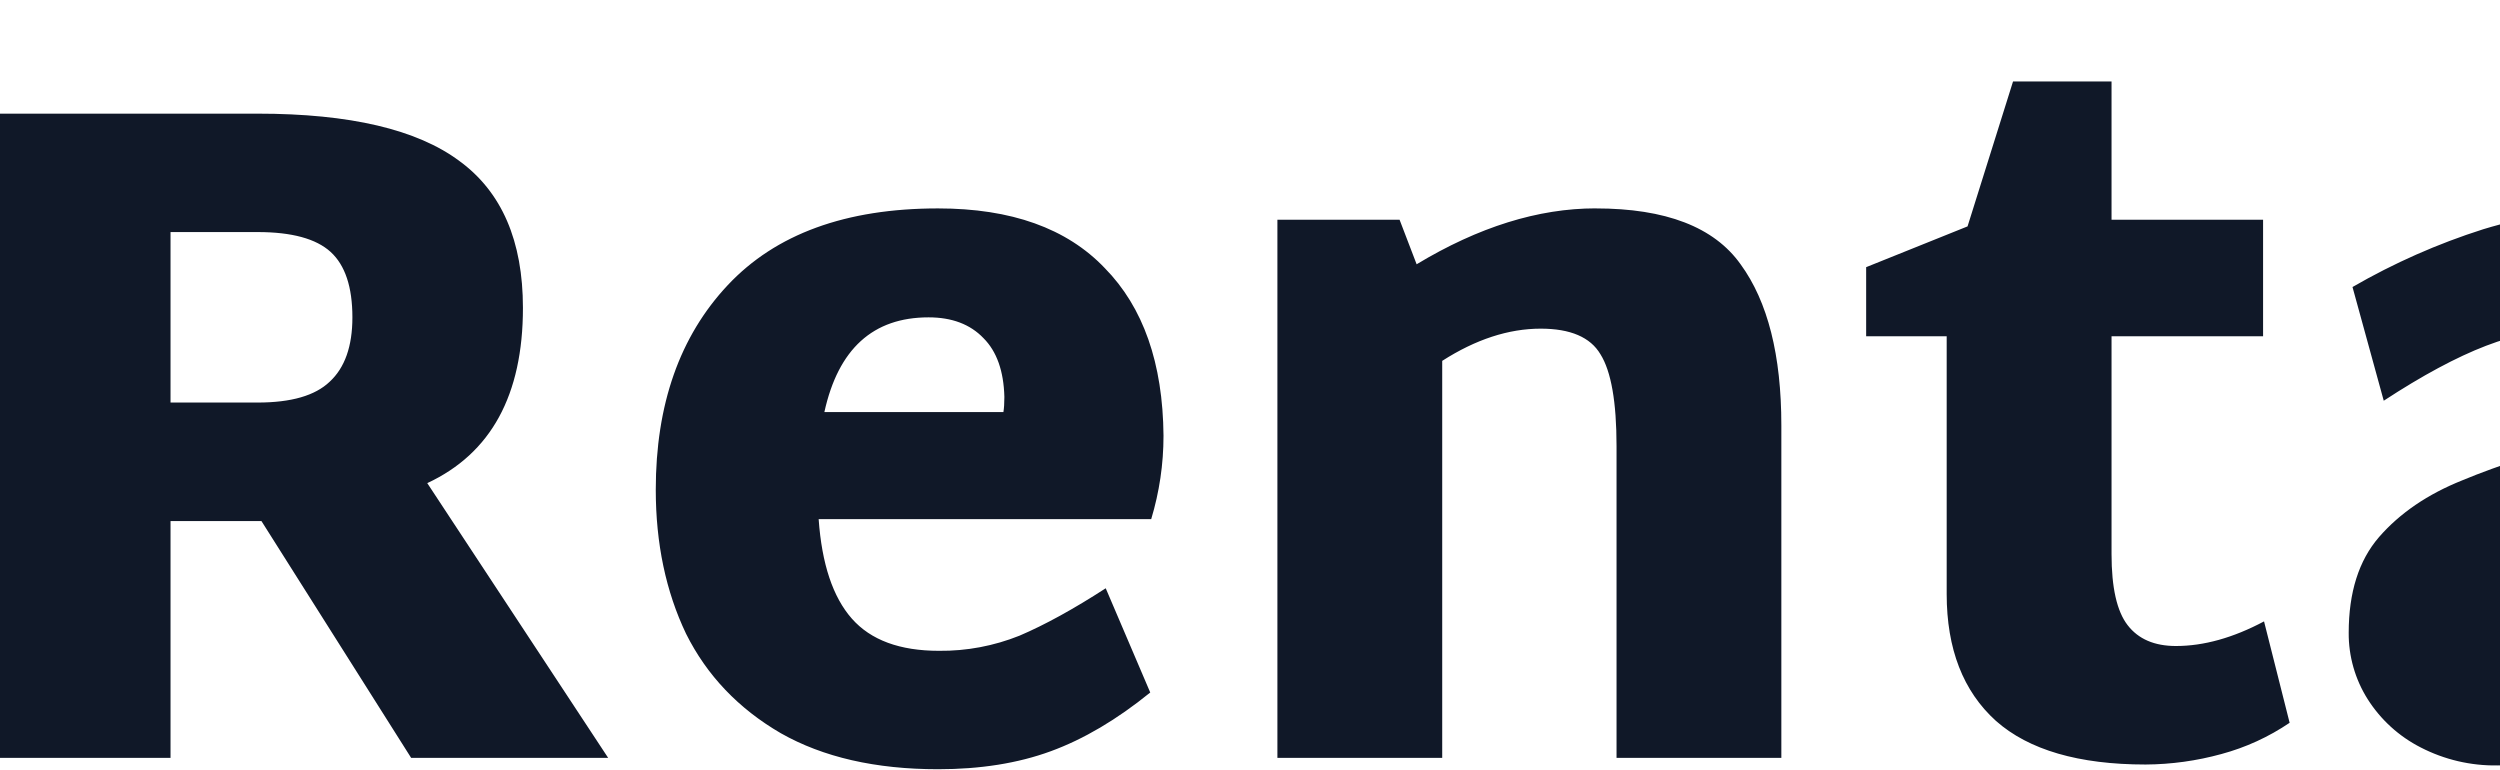
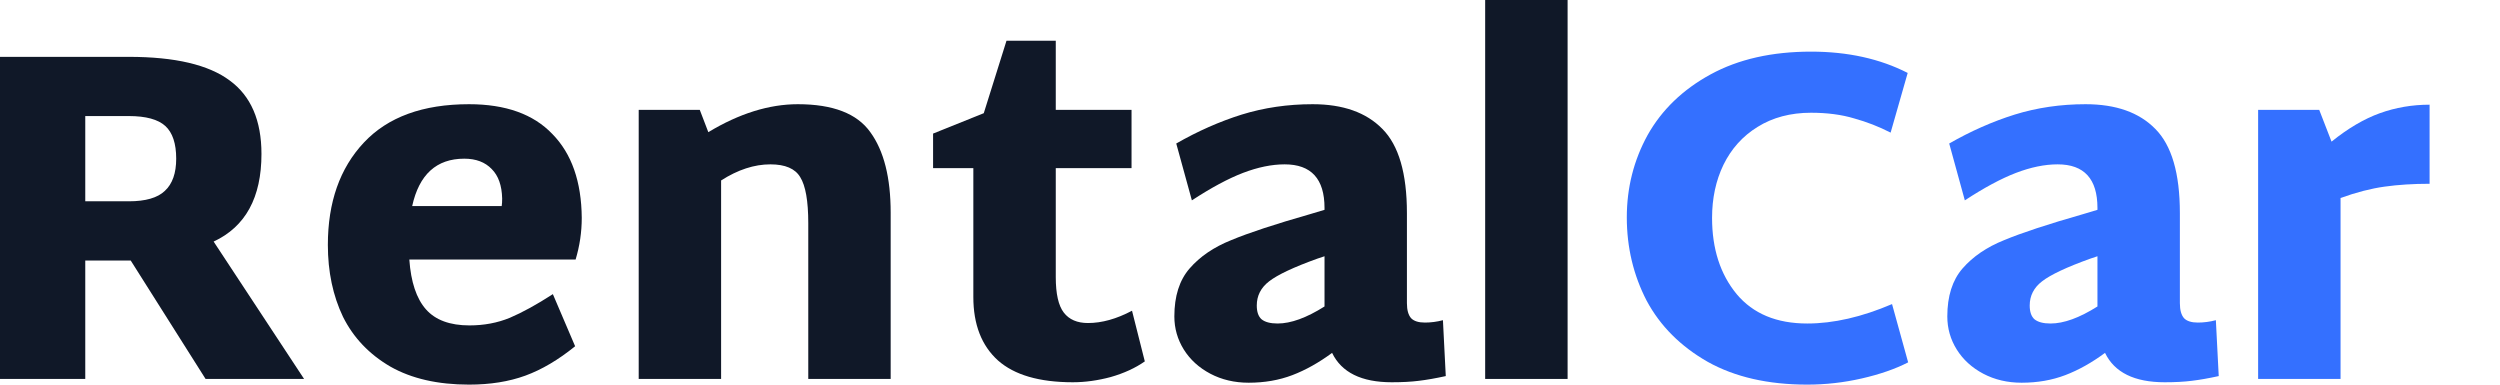
- <svg xmlns="http://www.w3.org/2000/svg" width="52" height="16" fill="none">
-   <path d="M101.071 7.645c-.683 0-1.307.04-1.872.119a9.207 9.207 0 0 0-1.832.472v7.527h-3.429V4.572h2.542l.512 1.32c.683-.551 1.353-.945 2.01-1.182a6.064 6.064 0 0 1 2.069-.354v3.29ZM92.299 15.645c-.42.092-.795.158-1.124.197-.315.04-.69.06-1.123.06-1.26 0-2.089-.408-2.483-1.222a6.995 6.995 0 0 1-1.655.926 5.052 5.052 0 0 1-1.813.315 3.366 3.366 0 0 1-1.596-.374 2.822 2.822 0 0 1-1.103-1.005 2.553 2.553 0 0 1-.394-1.38c0-.84.21-1.504.63-1.99.434-.499 1.012-.893 1.734-1.182.723-.302 1.82-.663 3.291-1.084l.591-.177V8.65c0-1.208-.552-1.813-1.655-1.813-.539 0-1.117.119-1.734.355-.617.237-1.327.618-2.128 1.143l-.65-2.365a13.75 13.75 0 0 1 2.719-1.202 9.931 9.931 0 0 1 2.956-.433c1.26 0 2.226.342 2.896 1.025.683.683 1.025 1.852 1.025 3.507v3.744c0 .289.059.499.177.63.118.119.309.178.572.178.25 0 .499-.033.748-.099l.118 2.325Zm-7.863-2.936c0 .263.066.454.197.572.145.118.368.177.67.177.552 0 1.202-.236 1.951-.71V10.66l-.295.099c-.986.354-1.656.67-2.01.945-.342.263-.513.598-.513 1.005ZM75.182 16c-1.629 0-3.008-.315-4.138-.946-1.13-.643-1.977-1.49-2.542-2.542a7.422 7.422 0 0 1-.827-3.468c0-1.235.289-2.377.867-3.428.59-1.051 1.465-1.892 2.62-2.522 1.156-.631 2.549-.946 4.178-.946 1.524 0 2.864.295 4.02.886l-.71 2.483a7.896 7.896 0 0 0-1.517-.59c-.525-.159-1.123-.237-1.793-.237-.854 0-1.596.197-2.227.59a3.75 3.75 0 0 0-1.418 1.577c-.316.657-.473 1.393-.473 2.207 0 1.287.341 2.345 1.024 3.172.683.815 1.662 1.222 2.936 1.222 1.09 0 2.266-.27 3.527-.808l.67 2.424c-.538.276-1.182.5-1.93.67-.75.17-1.505.256-2.267.256Z" fill="#3470FF" />
-   <path d="M61.784 0h3.428v15.764h-3.428V0ZM60.144 15.645c-.42.092-.795.158-1.123.197-.316.04-.69.06-1.123.06-1.262 0-2.09-.408-2.483-1.222a7 7 0 0 1-1.655.926 5.052 5.052 0 0 1-1.813.315 3.366 3.366 0 0 1-1.596-.374 2.822 2.822 0 0 1-1.104-1.005 2.552 2.552 0 0 1-.394-1.38c0-.84.21-1.504.63-1.99.434-.499 1.012-.893 1.735-1.182.722-.302 1.82-.663 3.29-1.084l.592-.177V8.65c0-1.208-.552-1.813-1.656-1.813-.538 0-1.116.119-1.734.355-.617.237-1.326.618-2.128 1.143l-.65-2.365a13.75 13.75 0 0 1 2.72-1.202 9.93 9.93 0 0 1 2.955-.433c1.261 0 2.227.342 2.897 1.025.683.683 1.024 1.852 1.024 3.507v3.744c0 .289.06.499.178.63.118.119.308.178.57.178.25 0 .5-.033.75-.099l.118 2.325Zm-7.862-2.936c0 .263.066.454.197.572.144.118.368.177.67.177.552 0 1.202-.236 1.95-.71V10.66l-.295.099c-.985.354-1.655.67-2.01.945-.341.263-.512.598-.512 1.005ZM47.624 15.034a4.71 4.71 0 0 1-1.419.65 6.07 6.07 0 0 1-1.576.218c-1.392 0-2.43-.303-3.113-.907-.683-.617-1.025-1.497-1.025-2.64v-5.36h-1.675V5.557l2.109-.848.946-3.014h2.049V4.57h3.152v2.424H43.92v4.532c0 .696.111 1.189.335 1.478.223.289.558.433 1.005.433.578 0 1.189-.17 1.832-.512l.532 2.108ZM33.19 4.335c1.458 0 2.463.387 3.015 1.163.565.775.847 1.891.847 3.35v6.916h-3.428V9.28c0-.92-.112-1.557-.335-1.912-.21-.354-.624-.532-1.242-.532-.67 0-1.353.224-2.049.67v8.257H26.57V4.57h2.541l.355.927c1.287-.776 2.529-1.163 3.724-1.163ZM17.028 10.798c.066.933.296 1.622.69 2.069.394.447.998.67 1.813.67a4.37 4.37 0 0 0 1.675-.315c.525-.224 1.123-.552 1.793-.986l.926 2.168c-.696.565-1.386.972-2.07 1.222-.682.25-1.464.374-2.344.374-1.3 0-2.39-.25-3.27-.749-.881-.512-1.538-1.202-1.971-2.069-.42-.88-.63-1.878-.63-2.995 0-1.773.498-3.192 1.497-4.256.998-1.064 2.456-1.596 4.374-1.596 1.524 0 2.68.414 3.468 1.241.801.815 1.209 1.977 1.222 3.488 0 .591-.086 1.17-.256 1.734h-6.917Zm3.843-2.227c.013-.078.02-.183.02-.315-.014-.538-.158-.946-.434-1.222-.276-.289-.657-.433-1.143-.433-1.156 0-1.878.657-2.167 1.97h3.724ZM5.438 10.838H3.547v4.926H0v-13.4h5.36c1.918 0 3.317.329 4.197.986.88.643 1.32 1.661 1.32 3.054 0 1.813-.664 3.028-1.99 3.645l3.763 5.715H8.552l-3.114-4.926ZM3.547 8.373H5.36c.696 0 1.195-.144 1.497-.433.315-.29.473-.736.473-1.34 0-.63-.151-1.084-.453-1.36-.302-.275-.808-.413-1.517-.413H3.547v3.546Z" fill="#101828" />
+ <svg xmlns="http://www.w3.org/2000/svg" width="104" height="16" viewBox="0 0 104 16" fill="none">
+   <path d="M101.071 7.645C100.388 7.645 99.764 7.685 99.199 7.764C98.634 7.842 98.023 8 97.367 8.236V15.764H93.938V4.571H96.48L96.992 5.892C97.675 5.34 98.345 4.946 99.002 4.709C99.659 4.473 100.349 4.355 101.071 4.355V7.645Z" fill="#3470FF" />
+   <path d="M92.299 15.645C91.878 15.737 91.504 15.803 91.175 15.842C90.86 15.882 90.486 15.902 90.052 15.902C88.791 15.902 87.963 15.494 87.569 14.68C87.018 15.087 86.466 15.396 85.914 15.606C85.362 15.816 84.758 15.921 84.101 15.921C83.51 15.921 82.978 15.796 82.505 15.547C82.032 15.297 81.665 14.962 81.402 14.542C81.139 14.121 81.008 13.662 81.008 13.163C81.008 12.322 81.218 11.659 81.638 11.172C82.072 10.673 82.65 10.279 83.372 9.99C84.095 9.688 85.192 9.327 86.663 8.906L87.254 8.729V8.65C87.254 7.442 86.702 6.837 85.599 6.837C85.06 6.837 84.482 6.956 83.865 7.192C83.248 7.429 82.538 7.81 81.737 8.335L81.087 5.97C81.98 5.458 82.886 5.057 83.806 4.768C84.739 4.479 85.724 4.335 86.761 4.335C88.023 4.335 88.988 4.677 89.658 5.36C90.341 6.043 90.683 7.212 90.683 8.867V12.611C90.683 12.9 90.742 13.11 90.86 13.241C90.978 13.36 91.169 13.419 91.431 13.419C91.681 13.419 91.931 13.386 92.18 13.32L92.299 15.645ZM84.436 12.709C84.436 12.972 84.502 13.163 84.633 13.281C84.778 13.399 85.001 13.458 85.303 13.458C85.855 13.458 86.505 13.222 87.254 12.749V10.66L86.959 10.759C85.973 11.113 85.303 11.429 84.949 11.704C84.607 11.967 84.436 12.302 84.436 12.709Z" fill="#3470FF" />
+   <path d="M75.182 16C73.553 16 72.174 15.685 71.044 15.054C69.915 14.411 69.067 13.563 68.502 12.512C67.951 11.448 67.675 10.292 67.675 9.044C67.675 7.809 67.964 6.667 68.542 5.616C69.133 4.565 70.007 3.724 71.162 3.094C72.319 2.463 73.711 2.148 75.34 2.148C76.864 2.148 78.204 2.443 79.36 3.034L78.65 5.517C78.164 5.268 77.658 5.071 77.133 4.926C76.608 4.768 76.01 4.69 75.34 4.69C74.486 4.69 73.744 4.887 73.113 5.281C72.496 5.662 72.023 6.187 71.695 6.857C71.379 7.514 71.222 8.25 71.222 9.064C71.222 10.351 71.563 11.409 72.246 12.236C72.929 13.051 73.908 13.458 75.182 13.458C76.272 13.458 77.448 13.189 78.709 12.65L79.379 15.074C78.841 15.35 78.197 15.573 77.448 15.744C76.7 15.915 75.944 16 75.182 16Z" fill="#3470FF" />
+   <path d="M61.783 0H65.212V15.764H61.783V0Z" fill="#101828" />
+   <path d="M60.144 15.645C59.724 15.737 59.349 15.803 59.021 15.842C58.706 15.882 58.331 15.902 57.898 15.902C56.636 15.902 55.809 15.494 55.415 14.68C54.863 15.087 54.311 15.396 53.76 15.606C53.208 15.816 52.604 15.921 51.947 15.921C51.356 15.921 50.824 15.796 50.351 15.547C49.878 15.297 49.51 14.962 49.247 14.542C48.985 14.121 48.853 13.662 48.853 13.163C48.853 12.322 49.063 11.659 49.484 11.172C49.917 10.673 50.495 10.279 51.218 9.99C51.94 9.688 53.037 9.327 54.508 8.906L55.1 8.729V8.65C55.1 7.442 54.548 6.837 53.444 6.837C52.906 6.837 52.328 6.956 51.71 7.192C51.093 7.429 50.384 7.81 49.582 8.335L48.932 5.97C49.825 5.458 50.732 5.057 51.651 4.768C52.584 4.479 53.569 4.335 54.607 4.335C55.868 4.335 56.834 4.677 57.504 5.36C58.187 6.043 58.528 7.212 58.528 8.867V12.611C58.528 12.9 58.587 13.11 58.706 13.241C58.824 13.36 59.014 13.419 59.277 13.419C59.526 13.419 59.776 13.386 60.026 13.32L60.144 15.645ZM52.282 12.709C52.282 12.972 52.347 13.163 52.479 13.281C52.623 13.399 52.847 13.458 53.149 13.458C53.701 13.458 54.351 13.222 55.1 12.749V10.66L54.804 10.759C53.819 11.113 53.149 11.429 52.794 11.704C52.453 11.967 52.282 12.302 52.282 12.709Z" fill="#101828" />
+   <path d="M47.624 15.034C47.23 15.31 46.757 15.527 46.205 15.685C45.667 15.829 45.141 15.902 44.629 15.902C43.236 15.902 42.199 15.599 41.516 14.995C40.833 14.378 40.491 13.498 40.491 12.355V6.995H38.816V5.557L40.925 4.709L41.87 1.695H43.92V4.571H47.072V6.995H43.92V11.527C43.92 12.223 44.031 12.716 44.255 13.005C44.478 13.294 44.813 13.438 45.26 13.438C45.837 13.438 46.448 13.268 47.092 12.926L47.624 15.034Z" fill="#101828" />
+   <path d="M33.19 4.335C34.648 4.335 35.653 4.722 36.205 5.498C36.77 6.273 37.052 7.389 37.052 8.847V15.764H33.624V9.281C33.624 8.361 33.512 7.724 33.289 7.369C33.079 7.015 32.665 6.837 32.047 6.837C31.378 6.837 30.694 7.061 29.998 7.507V15.764H26.57V4.571H29.111L29.466 5.498C30.753 4.722 31.995 4.335 33.19 4.335Z" fill="#101828" />
+   <path d="M17.028 10.798C17.094 11.731 17.324 12.42 17.718 12.867C18.112 13.314 18.716 13.537 19.531 13.537C20.135 13.537 20.693 13.432 21.206 13.222C21.731 12.998 22.329 12.67 22.999 12.236L23.925 14.404C23.229 14.969 22.539 15.376 21.856 15.626C21.173 15.875 20.391 16 19.511 16C18.211 16 17.12 15.75 16.24 15.251C15.36 14.739 14.703 14.049 14.27 13.182C13.849 12.302 13.639 11.304 13.639 10.187C13.639 8.414 14.138 6.995 15.137 5.931C16.135 4.867 17.593 4.335 19.511 4.335C21.035 4.335 22.191 4.749 22.979 5.576C23.78 6.391 24.188 7.553 24.201 9.064C24.201 9.655 24.115 10.233 23.945 10.798H17.028ZM20.871 8.571C20.884 8.493 20.89 8.388 20.89 8.256C20.877 7.718 20.733 7.31 20.457 7.034C20.181 6.745 19.8 6.601 19.314 6.601C18.158 6.601 17.436 7.258 17.147 8.571H20.871Z" fill="#101828" />
+   <path d="M5.438 10.838H3.547V15.764H0V2.365H5.36C7.278 2.365 8.677 2.693 9.557 3.35C10.437 3.993 10.877 5.011 10.877 6.404C10.877 8.217 10.213 9.432 8.887 10.049L12.65 15.764H8.552L5.438 10.838ZM3.547 8.374H5.36C6.056 8.374 6.555 8.23 6.857 7.941C7.172 7.652 7.33 7.205 7.33 6.601C7.33 5.97 7.179 5.517 6.877 5.241C6.575 4.966 6.069 4.828 5.36 4.828H3.547V8.374Z" fill="#101828" />
</svg>
